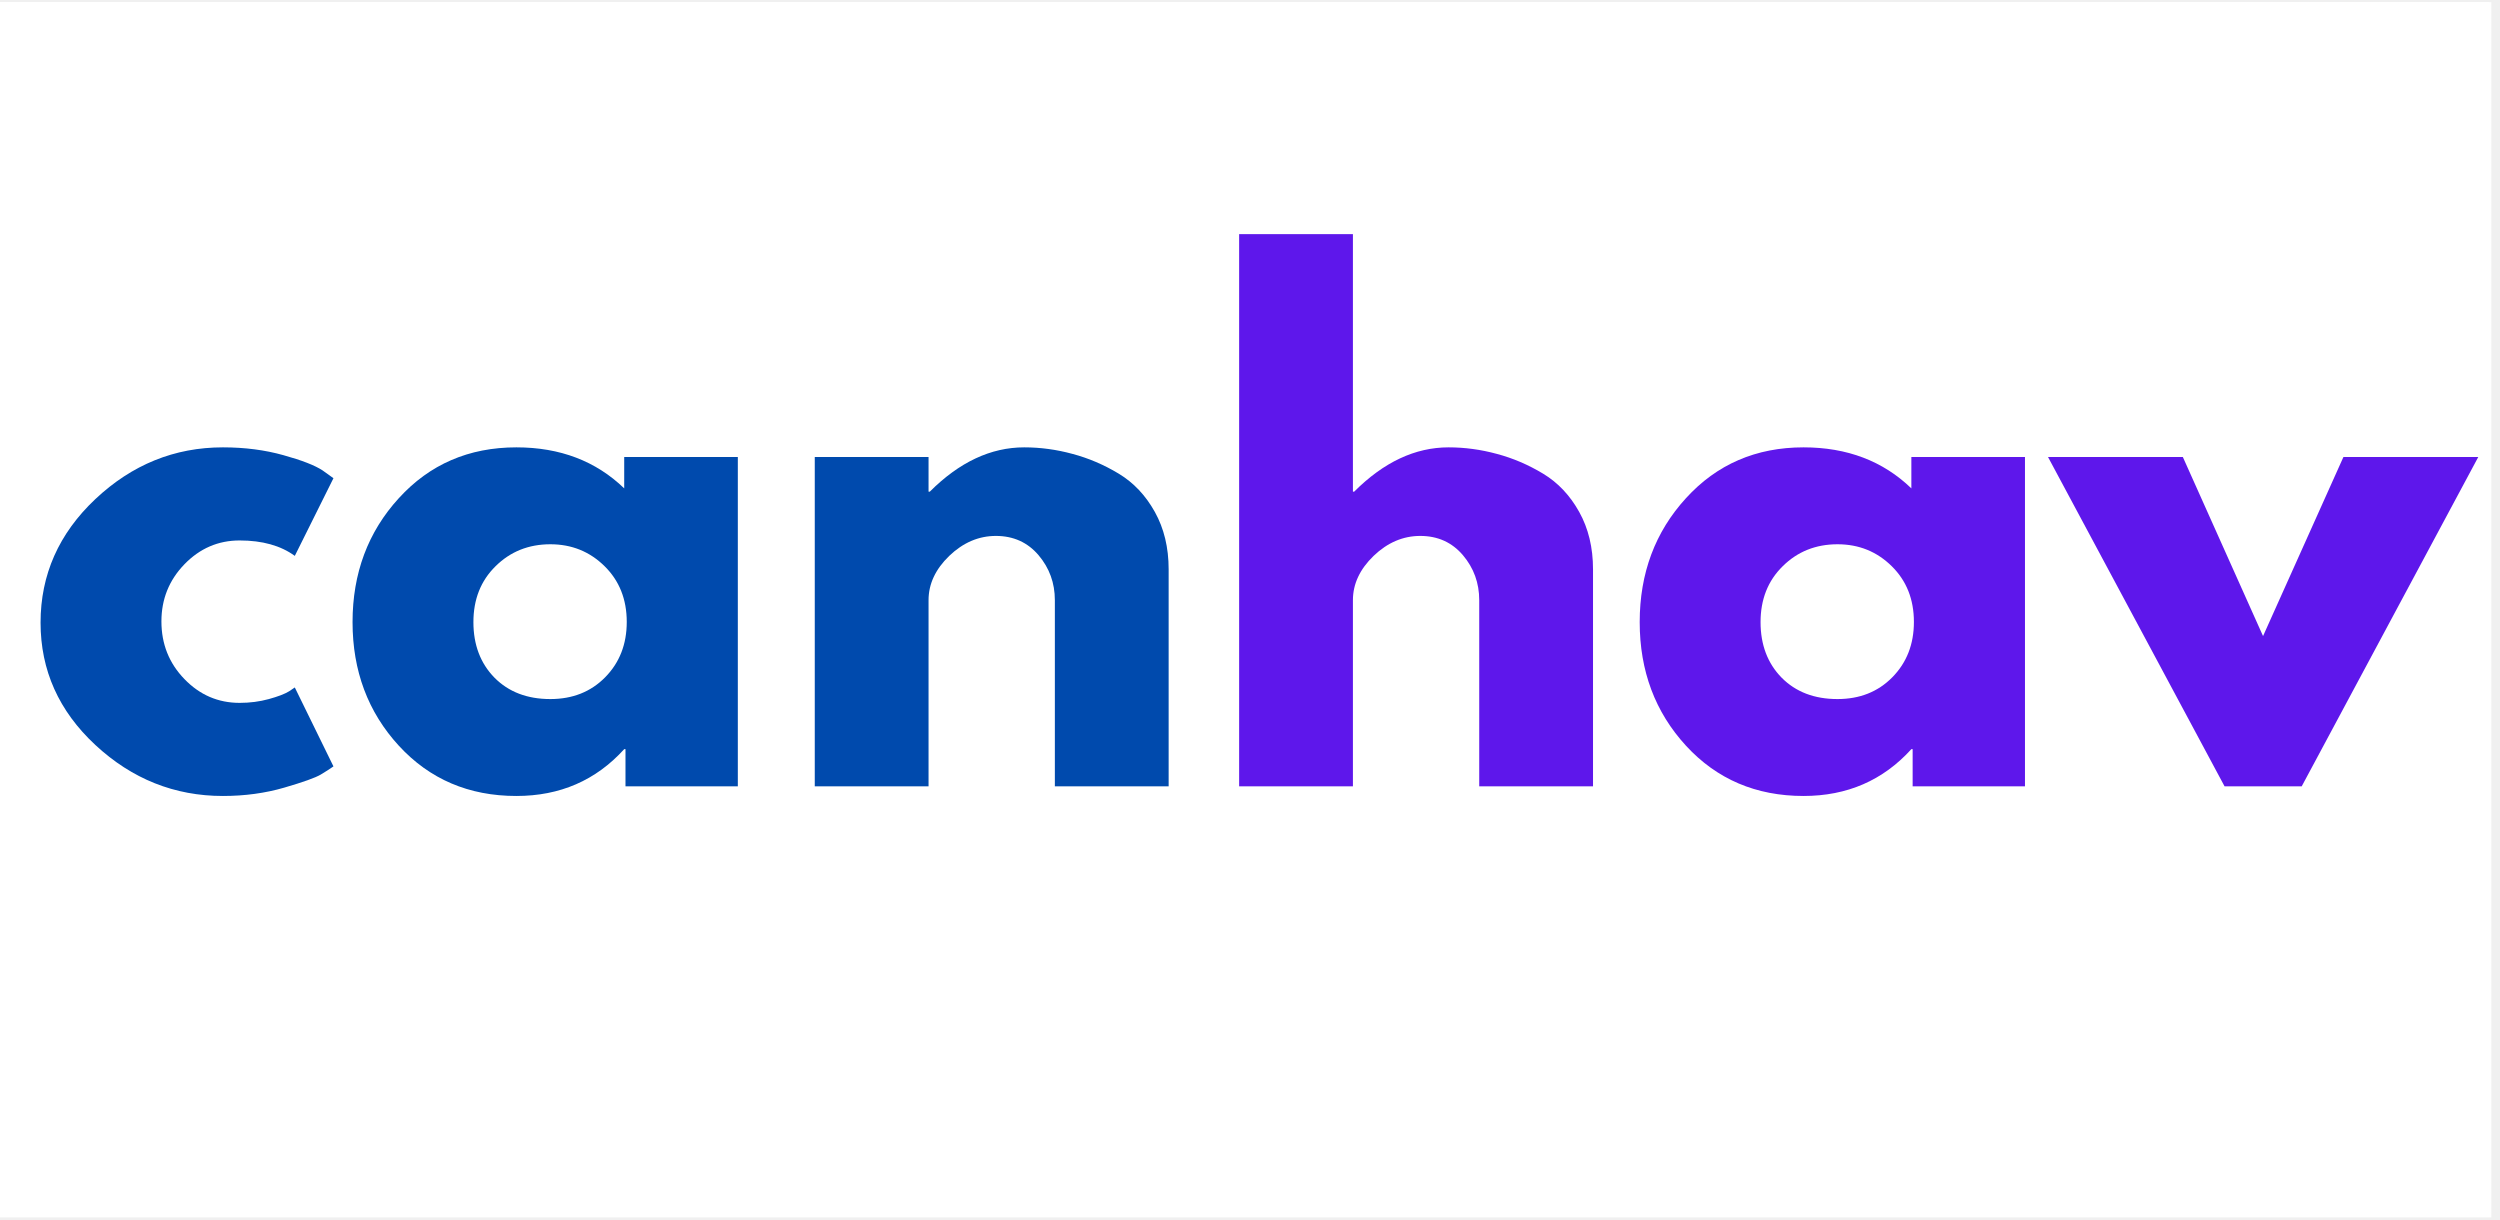
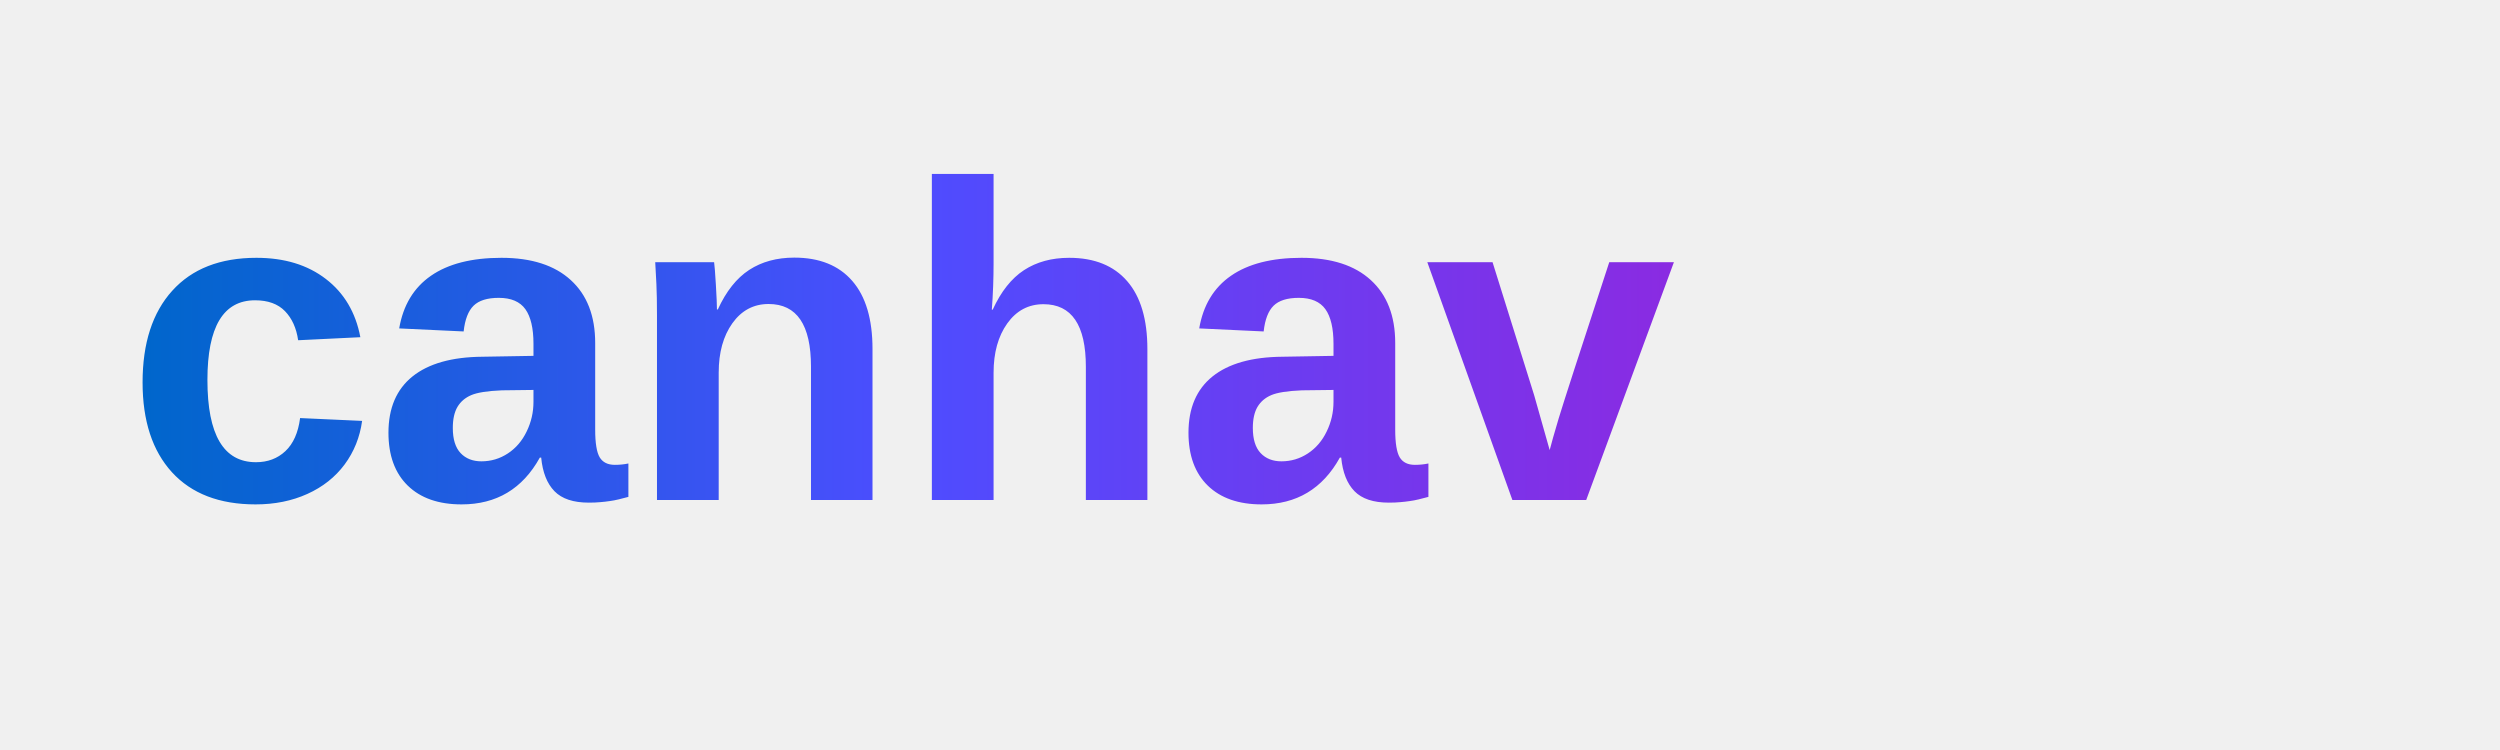
- <svg xmlns="http://www.w3.org/2000/svg" width="287" zoomAndPan="magnify" viewBox="0 0 215.25 105" height="140" preserveAspectRatio="xMidYMid meet" version="1.2">
+ <svg xmlns="http://www.w3.org/2000/svg" viewBox="0 0 400 120" width="400" height="120">
  <defs>
-     <clipPath id="646f64d276">
-       <path d="M 0 0.184 L 214.504 0.184 L 214.504 104.816 L 0 104.816 Z M 0 0.184 " />
-     </clipPath>
-     <clipPath id="d421766a84">
-       <path d="M 0 0.184 L 214.32 0.184 L 214.32 104.73 L 0 104.73 Z M 0 0.184 " />
-     </clipPath>
+     <linearGradient id="canhavGradient" x1="0%" y1="0%" x2="100%" y2="0%">
+       <stop offset="0%" style="stop-color:#0066CC;stop-opacity:1" />
+       <stop offset="50%" style="stop-color:#4D4DFF;stop-opacity:1" />
+       <stop offset="100%" style="stop-color:#8A2BE2;stop-opacity:1" />
+     </linearGradient>
  </defs>
-   <g id="4a2afd06d5">
-     <g clip-rule="nonzero" clip-path="url(#646f64d276)">
-       <path style=" stroke:none;fill-rule:nonzero;fill:#ffffff;fill-opacity:1;" d="M 0 0.184 L 214.504 0.184 L 214.504 104.816 L 0 104.816 Z M 0 0.184 " />
-     </g>
-     <g clip-rule="nonzero" clip-path="url(#d421766a84)">
-       <path style=" stroke:none;fill-rule:nonzero;fill:#ffffff;fill-opacity:1;" d="M 0 0.184 L 214.32 0.184 L 214.32 104.73 L 0 104.73 Z M 0 0.184 " />
-     </g>
-     <g style="fill:#004aad;fill-opacity:1;">
-       <g transform="translate(2.226409, 67.70533)">
-         <path style="stroke:none" d="M 18.406 -21.172 C 16.562 -21.172 14.977 -20.488 13.656 -19.125 C 12.332 -17.758 11.672 -16.117 11.672 -14.203 C 11.672 -12.254 12.332 -10.598 13.656 -9.234 C 14.977 -7.867 16.562 -7.188 18.406 -7.188 C 19.289 -7.188 20.129 -7.297 20.922 -7.516 C 21.711 -7.734 22.297 -7.957 22.672 -8.188 L 23.156 -8.516 L 26.484 -1.719 C 26.223 -1.531 25.859 -1.297 25.391 -1.016 C 24.93 -0.742 23.883 -0.367 22.25 0.109 C 20.613 0.586 18.852 0.828 16.969 0.828 C 12.801 0.828 9.141 -0.633 5.984 -3.562 C 2.836 -6.488 1.266 -10 1.266 -14.094 C 1.266 -18.219 2.836 -21.766 5.984 -24.734 C 9.141 -27.703 12.801 -29.188 16.969 -29.188 C 18.852 -29.188 20.586 -28.961 22.172 -28.516 C 23.754 -28.078 24.879 -27.641 25.547 -27.203 L 26.484 -26.531 L 23.156 -19.844 C 21.945 -20.727 20.363 -21.172 18.406 -21.172 Z M 18.406 -21.172 " />
-       </g>
-     </g>
-     <g style="fill:#004aad;fill-opacity:1;">
-       <g transform="translate(29.08857, 67.70533)">
-         <path style="stroke:none" d="M 5.25 -3.5 C 2.594 -6.395 1.266 -9.941 1.266 -14.141 C 1.266 -18.348 2.594 -21.906 5.25 -24.812 C 7.906 -27.727 11.281 -29.188 15.375 -29.188 C 19.125 -29.188 22.219 -28.008 24.656 -25.656 L 24.656 -28.359 L 34.438 -28.359 L 34.438 0 L 24.766 0 L 24.766 -3.203 L 24.656 -3.203 C 22.219 -0.516 19.125 0.828 15.375 0.828 C 11.281 0.828 7.906 -0.613 5.25 -3.5 Z M 13.578 -18.953 C 12.305 -17.703 11.672 -16.098 11.672 -14.141 C 11.672 -12.191 12.273 -10.598 13.484 -9.359 C 14.703 -8.129 16.305 -7.516 18.297 -7.516 C 20.211 -7.516 21.785 -8.141 23.016 -9.391 C 24.254 -10.648 24.875 -12.238 24.875 -14.156 C 24.875 -16.102 24.238 -17.703 22.969 -18.953 C 21.695 -20.211 20.141 -20.844 18.297 -20.844 C 16.422 -20.844 14.848 -20.211 13.578 -18.953 Z M 13.578 -18.953 " />
-       </g>
-     </g>
-     <g style="fill:#004aad;fill-opacity:1;">
-       <g transform="translate(66.83931, 67.70533)">
-         <path style="stroke:none" d="M 3.312 0 L 3.312 -28.359 L 13.109 -28.359 L 13.109 -25.375 L 13.219 -25.375 C 15.758 -27.914 18.469 -29.188 21.344 -29.188 C 22.738 -29.188 24.125 -29 25.5 -28.625 C 26.883 -28.258 28.211 -27.691 29.484 -26.922 C 30.766 -26.148 31.801 -25.051 32.594 -23.625 C 33.383 -22.207 33.781 -20.562 33.781 -18.688 L 33.781 0 L 23.984 0 L 23.984 -16.031 C 23.984 -17.508 23.516 -18.801 22.578 -19.906 C 21.641 -21.008 20.414 -21.562 18.906 -21.562 C 17.426 -21.562 16.086 -20.988 14.891 -19.844 C 13.703 -18.695 13.109 -17.426 13.109 -16.031 L 13.109 0 Z M 3.312 0 " />
-       </g>
-     </g>
-     <g style="fill:#5e17eb;fill-opacity:1;">
-       <g transform="translate(103.3775, 67.70533)">
-         <path style="stroke:none" d="M 3.312 0 L 3.312 -47.547 L 13.109 -47.547 L 13.109 -25.375 L 13.219 -25.375 C 15.758 -27.914 18.469 -29.188 21.344 -29.188 C 22.738 -29.188 24.125 -29 25.5 -28.625 C 26.883 -28.258 28.211 -27.691 29.484 -26.922 C 30.766 -26.148 31.801 -25.051 32.594 -23.625 C 33.383 -22.207 33.781 -20.562 33.781 -18.688 L 33.781 0 L 23.984 0 L 23.984 -16.031 C 23.984 -17.508 23.516 -18.801 22.578 -19.906 C 21.641 -21.008 20.414 -21.562 18.906 -21.562 C 17.426 -21.562 16.086 -20.988 14.891 -19.844 C 13.703 -18.695 13.109 -17.426 13.109 -16.031 L 13.109 0 Z M 3.312 0 " />
-       </g>
-     </g>
-     <g style="fill:#5e17eb;fill-opacity:1;">
-       <g transform="translate(139.9122, 67.70533)">
-         <path style="stroke:none" d="M 5.25 -3.5 C 2.594 -6.395 1.266 -9.941 1.266 -14.141 C 1.266 -18.348 2.594 -21.906 5.25 -24.812 C 7.906 -27.727 11.281 -29.188 15.375 -29.188 C 19.125 -29.188 22.219 -28.008 24.656 -25.656 L 24.656 -28.359 L 34.438 -28.359 L 34.438 0 L 24.766 0 L 24.766 -3.203 L 24.656 -3.203 C 22.219 -0.516 19.125 0.828 15.375 0.828 C 11.281 0.828 7.906 -0.613 5.25 -3.5 Z M 13.578 -18.953 C 12.305 -17.703 11.672 -16.098 11.672 -14.141 C 11.672 -12.191 12.273 -10.598 13.484 -9.359 C 14.703 -8.129 16.305 -7.516 18.297 -7.516 C 20.211 -7.516 21.785 -8.141 23.016 -9.391 C 24.254 -10.648 24.875 -12.238 24.875 -14.156 C 24.875 -16.102 24.238 -17.703 22.969 -18.953 C 21.695 -20.211 20.141 -20.844 18.297 -20.844 C 16.422 -20.844 14.848 -20.211 13.578 -18.953 Z M 13.578 -18.953 " />
-       </g>
-     </g>
-     <g style="fill:#5e17eb;fill-opacity:1;">
-       <g transform="translate(177.4419, 67.70533)">
-         <path style="stroke:none" d="M 10.5 -28.359 L 17.406 -12.938 L 24.328 -28.359 L 35.938 -28.359 L 20.734 0 L 14.094 0 L -1.109 -28.359 Z M 10.5 -28.359 " />
-       </g>
-     </g>
-   </g>
+   <text x="20" y="80" font-family="Arial, sans-serif" font-size="72" font-weight="bold" fill="url(#canhavGradient)">canhav</text>
</svg>
